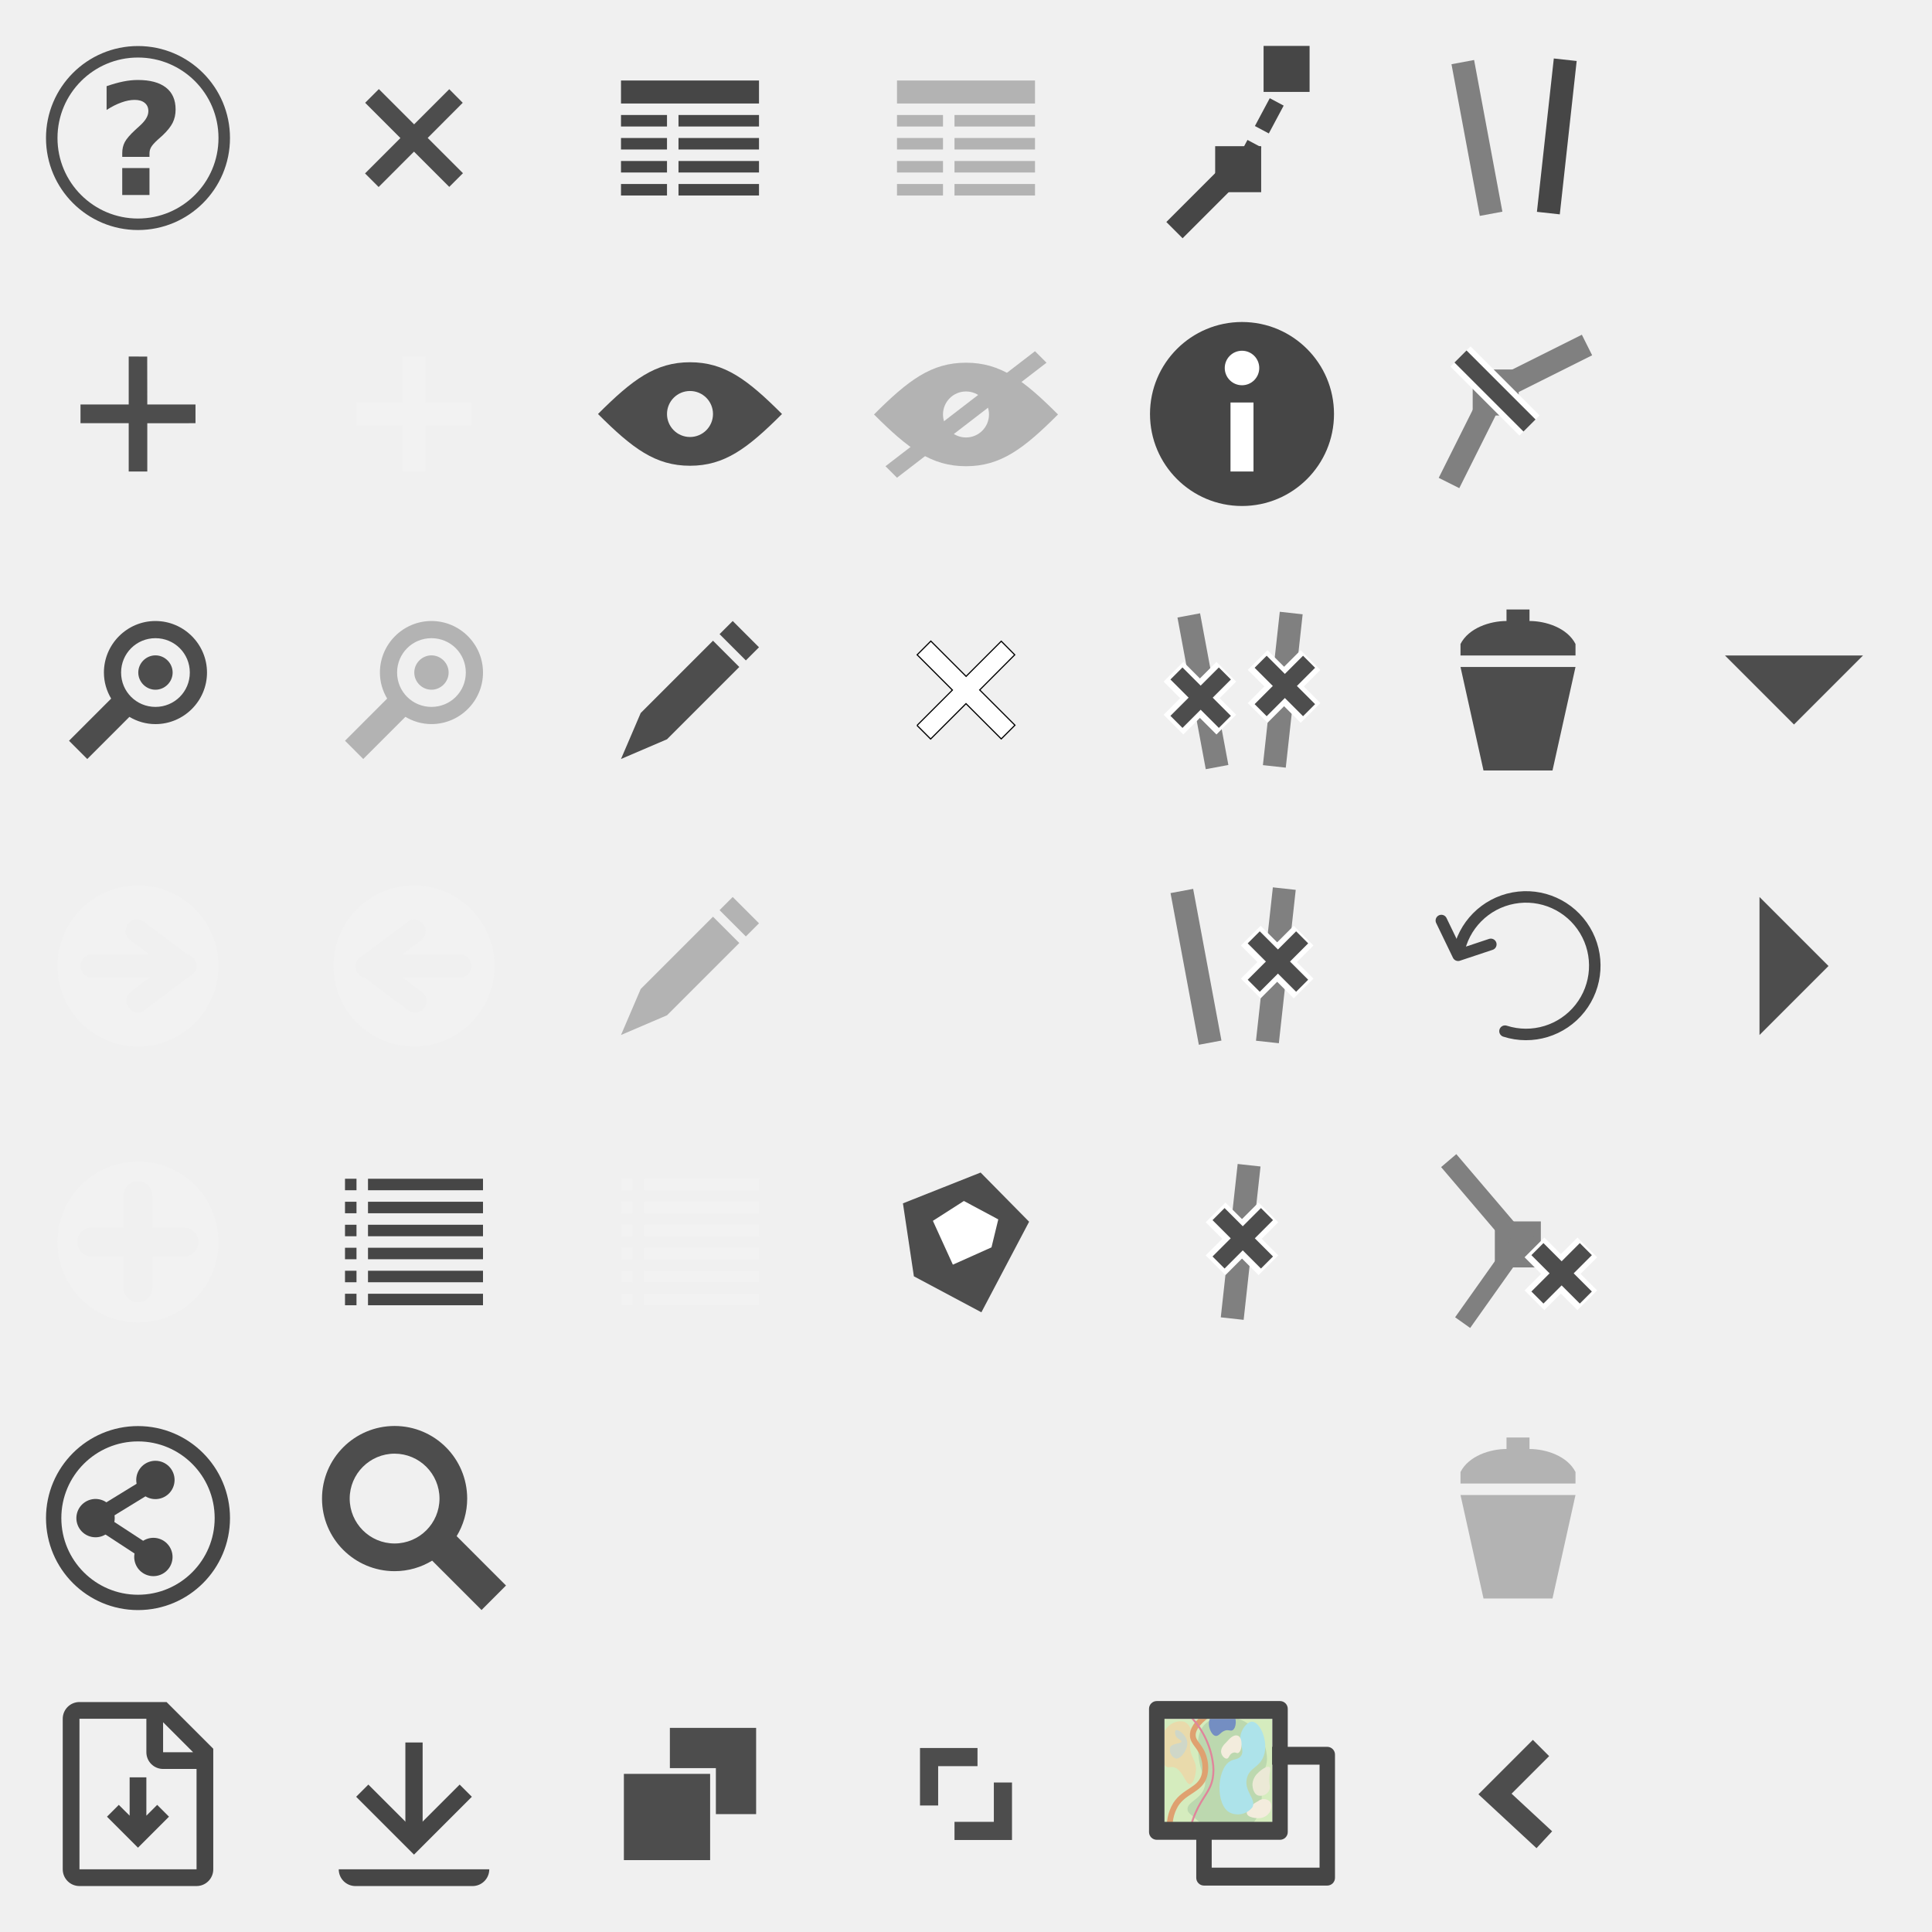
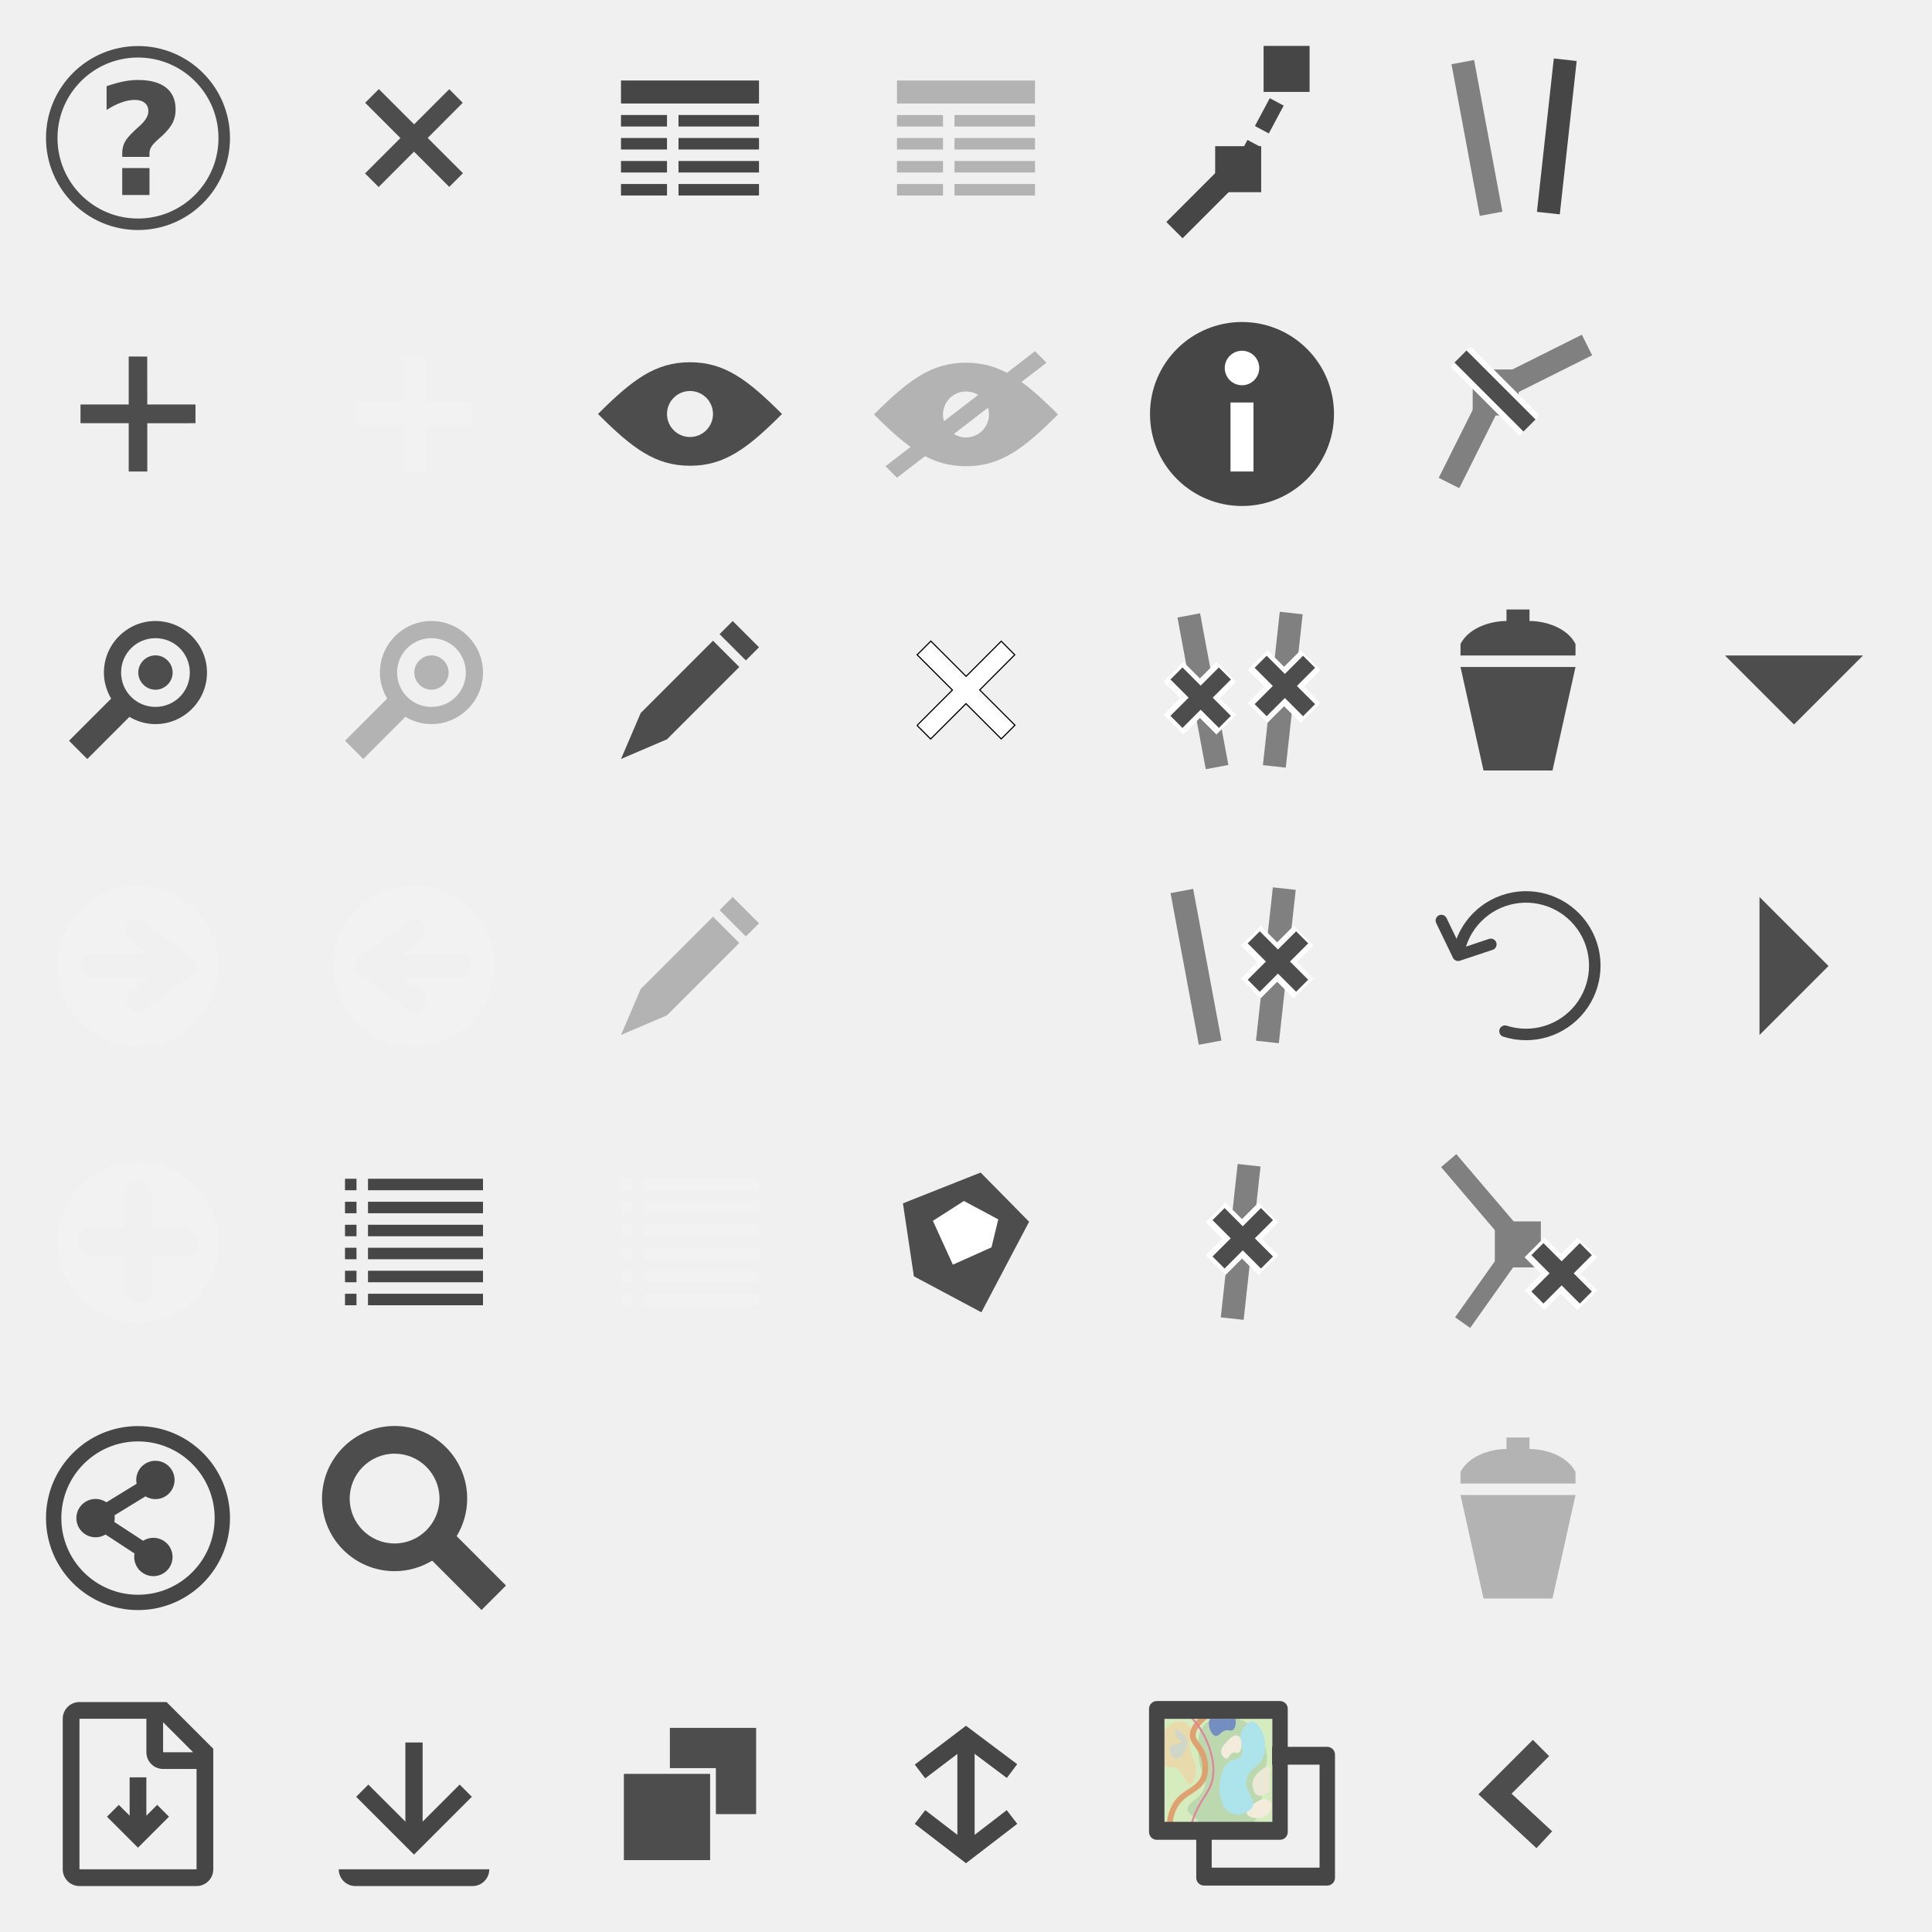
<svg xmlns="http://www.w3.org/2000/svg" id="svg2" width="168" height="168" version="1.1">
  <defs id="defs4">
    <marker id="Arrow1" overflow="visible" markerHeight="6.707" markerWidth="4.061" orient="auto-start-reverse" preserveAspectRatio="xMidYMid" viewBox="0 0 4.061 6.707">
      <path id="path5057" transform="rotate(180 .125 0)" d="m3-3-3 3 3 3" fill="none" stroke="context-stroke" />
    </marker>
    <mask id="mask0_181_11898" x="2" y="2" width="15" height="15" maskUnits="userSpaceOnUse">
      <path id="path2351" d="m16.04 2.316h-14.035v14.035h14.035z" fill="#fff" />
    </mask>
  </defs>
  <g id="layer1" transform="translate(0 -812.36)">
    <g id="help" transform="translate(-23.256 -119.39)">
      <circle id="path3014" transform="matrix(1.0714 0 0 1.0714 26.684 934.11)" cx="8" cy="9" r="7" fill="none" stroke="#4d4d4d" stroke-width=".933" />
      <g id="text3784" transform="translate(27.256 -100.61)" fill="#4d4d4d">
        <path id="path3789" d="m9 1046h-2.37v-0.322c0-0.36 0.072-0.677 0.217-0.954 0.144-0.281 0.449-0.636 0.912-1.066l0.42-0.382c0.249-0.228 0.431-0.443 0.545-0.645 0.118-0.202 0.177-0.404 0.177-0.605-4.6e-6 -0.307-0.105-0.546-0.315-0.717-0.21-0.176-0.503-0.263-0.88-0.263-0.354 0-0.737 0.075-1.149 0.224-0.411 0.145-0.84 0.362-1.287 0.651v-2.066c0.53-0.184 1.013-0.32 1.451-0.408 0.438-0.088 0.86-0.132 1.267-0.132 1.068 0 1.882 0.219 2.442 0.658 0.56 0.434 0.84 1.07 0.84 1.908-7e-6 0.43-0.085 0.816-0.256 1.158-0.171 0.338-0.462 0.702-0.873 1.092l-0.42 0.375c-0.298 0.272-0.492 0.491-0.584 0.658-0.092 0.162-0.138 0.342-0.138 0.539v0.296m-2.37 0.974h2.37v2.342h-2.37v-2.342" fill="#4d4d4d" />
      </g>
    </g>
    <path id="show" d="m60 843.86c-3 0-5 1.5-8 4.5 3 3 5 4.5 8 4.5 3 0 5-1.5 8-4.5-3-3-5-4.5-8-4.5zm0 2.5c1.105 0 2 0.895 2 2s-0.895 2-2 2c-1.105 0-2-0.895-2-2s0.895-2 2-2z" fill="#4d4d4d" />
    <g id="hide" transform="translate(75 -195)" fill="#b3b3b3">
      <path id="path2990" transform="translate(0 1034.4)" d="m9 4.5c-3-3.36e-5 -5 1.5-8 4.5 3 3 5 4.5 8 4.5 3-3.3e-5 5-1.5 8-4.5-3-3-5-4.5-8-4.5zm0 2.5c1.105 0 2 0.895 2 2 0 1.105-0.895 2-2 2-1.105 0-2-0.895-2-2 0-1.105 0.895-2 2-2z" />
      <path id="rect3787" d="m2 1047.9 13-10 1 1-13 10z" />
    </g>
    <path id="table-disabled" d="m78 819.36v2h12v-2zm0 3v1h4v-1zm5 0v1h7v-1zm-5 2v1h4v-1zm5 0v1h7v-1zm-5 2v1h4v-1zm5 0v1h7v-1zm-5 2v1h4v-1zm5 0v1h7v-1z" fill="#b3b3b3" />
    <path id="add-disabled" d="m35 843.36v4h-4v2h4v4h2v-4h4v-2h-4v-4z" fill="#f2f2f2" />
    <path id="zoom" d="m13.518 866.36c-2.467 0-4.482 2.016-4.482 4.483 0 0.83 0.234 1.596 0.63 2.265l-3.665 3.665 1.587 1.588 3.665-3.665c0.668 0.397 1.435 0.63 2.265 0.63 2.467 0 4.482-2.016 4.482-4.482 0-2.467-2.016-4.483-4.482-4.483zm0 1.494c1.659 0 2.988 1.329 2.988 2.988 0 1.659-1.329 2.988-2.988 2.988s-2.988-1.329-2.988-2.988c0-1.659 1.329-2.988 2.988-2.988zm0 1.494c-0.816 0-1.494 0.678-1.494 1.494s0.678 1.494 1.494 1.494 1.494-0.678 1.494-1.494-0.678-1.494-1.494-1.494z" color="#000000" fill="#4d4d4d" style="text-decoration-line:none;text-indent:0;text-transform:none" />
    <path id="zoom-disabled" d="m37.518 866.36c-2.467 0-4.482 2.016-4.482 4.482 0 0.83 0.234 1.596 0.63 2.264l-3.665 3.666 1.587 1.587 3.665-3.665c0.668 0.397 1.435 0.63 2.265 0.63 2.467 0 4.482-2.016 4.482-4.482s-2.016-4.482-4.482-4.482zm0 1.494c1.659 0 2.988 1.329 2.988 2.988s-1.329 2.988-2.988 2.988-2.988-1.329-2.988-2.988 1.329-2.988 2.988-2.988zm0 1.494c-0.816 0-1.494 0.678-1.494 1.494s0.678 1.494 1.494 1.494 1.494-0.678 1.494-1.494-0.678-1.494-1.494-1.494z" color="#000000" fill="#b3b3b3" style="text-decoration-line:none;text-indent:0;text-transform:none" />
    <path id="path5321" d="m36 889.36c-3.866 0-7 3.134-7 7 0 3.866 3.134 7 7 7s7-3.134 7-7c0-3.866-3.134-7-7-7zm-0.156 2.969a1 1 0 0 1 0.094 0 1 1 0 0 1 0.656 1.812l-1.625 1.219h5.031a1 1 0 1 1 0 2h-5l1.594 1.188a1 1 0 1 1-1.188 1.594l-3.719-2.781a1.004 1.004 0 0 1-0.156-1.906l3.875-2.906a1 1 0 0 1 0.438-0.219z" fill="#f2f2f2" />
    <path id="path5338" d="m12 903.36c3.866 0 7-3.134 7-7 0-3.866-3.134-7-7-7s-7 3.134-7 7c0 3.866 3.134 7 7 7zm0.156-2.969a1 1 0 0 1-0.094 0 1 1 0 0 1-0.656-1.812l1.625-1.219h-5.031a1 1 0 1 1 0-2h5l-1.594-1.188a1 1 0 1 1 1.188-1.594l3.719 2.781a1.004 1.004 0 0 1 0.156 1.906l-3.875 2.906a1 1 0 0 1-0.438 0.219z" fill="#f2f2f2" />
    <path id="path5340" d="m12 913.36c-3.866 0-7 3.134-7 7 0 3.866 3.134 7 7 7s7-3.134 7-7c0-3.866-3.134-7-7-7zm-0.156 1.719a1.25 1.25 0 0 1 0.125 0 1.25 1.25 0 0 1 1.281 1.281v2.75h2.75a1.25 1.25 0 1 1 0 2.5h-2.75v2.75a1.25 1.25 0 1 1-2.5 0v-2.75h-2.75a1.252 1.252 0 0 1-0.125-2.5 1.25 1.25 0 0 1 0.125 0h2.75v-2.75a1.25 1.25 0 0 1 1.094-1.281z" fill="#f2f2f2" />
    <path id="table" d="m54 819.36v2h12v-2zm0 3v1h4v-1zm5 0v1h7v-1zm-5 2v1h4v-1zm5 0v1h7v-1zm-5 2v1h4v-1zm5 0v1h7v-1zm-5 2v1h4v-1zm5 0v1h7v-1z" fill="#464646" />
    <g id="close" transform="translate(-4 -172)" fill="#4d4d4d">
      <path id="path4384" d="m35.742 999.44 3.076-3.076-3.066-3.066 1.191-1.191 3.066 3.066 3.057-3.057 1.172 1.182-3.047 3.057 3.066 3.066-1.191 1.191-3.066-3.066-3.076 3.076-1.182-1.182" fill="#4d4d4d" />
    </g>
    <path id="add" d="m11.192 853.36 2e-6 -4.2-4.192 1e-5 -3e-6 -1.627h4.192v-4.173l1.609 7e-3 0.007 4.167h4.192l-3.9e-5 1.627-4.192 4e-5 -1.5e-5 4.2h-1.615" fill="#4d4d4d" />
    <path id="edit" d="m63.714 866.36-1.143 1.143 2.286 2.286 1.143-1.143zm-1.714 1.714-6.286 6.286 2.286 2.286 6.286-6.286zm-6.286 6.286-1.714 4 4-1.714z" fill="#4d4d4d" />
    <text id="text4457-6" x="39.647" y="918.797" fill="#000000" font-family="sans-serif" letter-spacing="0px" word-spacing="0px" style="line-height:0%" xml:space="preserve">
      <tspan id="tspan4459-6" x="39.647" y="918.797" font-family="sans-serif" font-size="30.476px" style="line-height:1.25"> </tspan>
    </text>
    <g id="text4356-2" transform="translate(44,-124)" fill="#fff" stroke="#000" stroke-width=".1">
      <path id="path4384-2" d="m35.742 999.44 3.076-3.076-3.066-3.066 1.191-1.191 3.066 3.066 3.057-3.057 1.172 1.182-3.047 3.057 3.066 3.066-1.191 1.191-3.066-3.066-3.076 3.076-1.182-1.182" fill="#fff" stroke="#000" stroke-width=".1" />
    </g>
    <path id="path3684-2" d="m63.714 890.36-1.143 1.143 2.286 2.286 1.143-1.143zm-1.714 1.714-6.286 6.286 2.286 2.286 6.286-6.286zm-6.286 6.286-1.714 4 4-1.714z" fill="#b3b3b3" />
    <path id="table-5-8-8-6" d="m30 914.86v1h1v-1zm2 0v1h10v-1zm-2 2v1h1v-1zm2 0v1h10v-1zm-2 2v1h1v-1zm2 0v1h10v-1zm-2 2v1h1v-1zm2 0v1h10v-1zm-2 2v1h1v-1zm2 0v1h10v-1zm-2 2v1h1v-1zm2 0v1h10v-1z" fill="#464646" />
    <g id="share" class="sprite" transform="matrix(.66667 0 0 .66667 -54.667 282.79)">
      <circle id="path4309" cx="100" cy="992.36" r="11" fill="none" stroke="#464646" stroke-width="2" />
      <circle id="path4819" transform="rotate(248.18)" cx="-963.89" cy="-276.04" r="2.5" fill="#464646" />
      <circle id="path4819-2" transform="rotate(248.18)" cx="-956.38" cy="-281.16" r="2.5" fill="#464646" />
      <circle id="path4819-0" transform="rotate(248.18)" cx="-954.66" cy="-272.06" r="2.5" fill="#464646" />
      <path id="path4850" d="m102.39 987.48-8.019 4.92 8.139 5.322" fill="none" stroke="#464646" stroke-width="2" />
    </g>
    <path id="search" class="sprite" d="m44 950.23-4.291-4.292c0.578-0.953 0.916-2.069 0.916-3.265 0-3.489-2.824-6.314-6.312-6.315-3.486 1e-3 -6.312 2.827-6.312 6.315 0 3.486 2.827 6.311 6.314 6.311 1.197 0 2.312-0.339 3.264-0.916l4.294 4.294zm-13.592-7.559c0.004-2.157 1.748-3.902 3.905-3.906 2.156 5e-3 3.901 1.748 3.905 3.906-0.004 2.156-1.749 3.901-3.905 3.905-2.157 0-3.902-1.749-3.905-3.905z" fill="#4d4d4d" stroke-width=".667" />
    <path id="table-5-8-8-6-1" d="m54 914.86v1h1v-1zm2 0v1h10v-1zm-2 2v1h1v-1zm2 0v1h10v-1zm-2 2v1h1v-1zm2 0v1h10v-1zm-2 2v1h1v-1zm2 0v1h10v-1zm-2 2v1h1v-1zm2 0v1h10v-1zm-2 2v1h1v-1zm2 0v1h10v-1z" fill="#f2f2f2" />
    <g id="info" transform="translate(0,2)">
      <circle id="path3762" cx="108" cy="846.36" r="8" fill="#464646" />
      <circle id="path3764" cx="108" cy="842.36" r="1.5" fill="#fff" />
      <path id="rect4274" d="m107 845.36h2v6h-2z" fill="#fff" />
    </g>
    <g id="g4717" transform="translate(-54.789 -113.98)" fill-rule="evenodd">
      <path id="path3862" d="m140.06 1028.3 4.217 4.278-4.149 7.874-5.871-3.127-0.952-6.346z" fill="#4d4d4d" />
      <path id="path3864" d="m135.91 1032.5 1.737 3.811 3.358-1.504 0.591-2.433-2.99-1.601" fill="#fff" />
    </g>
    <path id="delete" d="m131 865.36v1c-1.429 0-3.286 0.6-4 2v1h10v-1c-0.714-1.4-2.571-2-4-2v-1zm-4 5 2 9h6l2-9z" fill="#4d4d4d" />
    <g id="g4797" transform="translate(-70.26 -96.674)" fill="none">
      <path id="path4349-2-2-9-3-8" d="m180.47 999.64 1.468-13.336" stroke="#808080" stroke-width="2" />
      <path id="path4349-2-2-3-3" d="m175.49 999.7-2.461-13.189" stroke="#808080" stroke-width="2" />
      <g id="g4621">
        <g id="g4400-8-39-2-3-1" transform="matrix(.57449 0 0 .57449 77.91 445.57)" stroke="#fff" stroke-width="4.224">
          <path id="path4353-1-6-1-3-6" d="m176 948.36 8 8" />
          <path id="path4355-9-7-1-7-3" d="m176 956.36 8-8" />
        </g>
        <g id="g4400-8-39-2-3" transform="matrix(.52631 0 0 .52631 86.649 491.41)" stroke="#4d4d4d" stroke-width="2.816">
          <path id="path4353-1-6-1-3" d="m176 948.36 8 8" />
          <path id="path4355-9-7-1-7" d="m176 956.36 8-8" />
        </g>
      </g>
    </g>
    <g id="g4779" transform="translate(-69.658 -77.637)" fill="none">
      <path id="path4349-2-2-9-3-8-3" d="m180.47 956.64 1.468-13.336" stroke="#808080" stroke-width="2" />
      <path id="path4349-2-2-3-3-8" d="m175.49 956.7-2.461-13.189" stroke="#808080" stroke-width="2" />
      <g id="g4621-7" transform="translate(0,-43)">
        <g id="g4400-8-39-2-3-1-3" transform="matrix(.57449 0 0 .57449 77.91 445.57)" stroke="#fff" stroke-width="4.224">
          <path id="path4353-1-6-1-3-6-1" d="m176 948.36 8 8" />
          <path id="path4355-9-7-1-7-3-3" d="m176 956.36 8-8" />
        </g>
        <g id="g4400-8-39-2-3-6" transform="matrix(.52631 0 0 .52631 86.649 491.41)" stroke="#4d4d4d" stroke-width="2.816">
          <path id="path4353-1-6-1-3-5" d="m176 948.36 8 8" />
          <path id="path4355-9-7-1-7-0" d="m176 956.36 8-8" />
        </g>
      </g>
      <g id="g4621-7-8" transform="translate(-7.3214 -41.982)">
        <g id="g4400-8-39-2-3-1-3-3" transform="matrix(.57449 0 0 .57449 77.91 445.57)" stroke="#fff" stroke-width="4.224">
          <path id="path4353-1-6-1-3-6-1-4" d="m176 948.36 8 8" />
          <path id="path4355-9-7-1-7-3-3-1" d="m176 956.36 8-8" />
        </g>
        <g id="g4400-8-39-2-3-6-1" transform="matrix(.52631 0 0 .52631 86.649 491.41)" stroke="#4d4d4d" stroke-width="2.816">
          <path id="path4353-1-6-1-3-5-9" d="m176 948.36 8 8" />
          <path id="path4355-9-7-1-7-0-1" d="m176 956.36 8-8" />
        </g>
      </g>
    </g>
    <g id="g4859" transform="translate(-74.301 -112.38)" fill="none">
      <path id="path4349-2-2-9-3-8-7" d="m181.45 1039.4 1.468-13.336" stroke="#808080" stroke-width="2" />
      <g id="g4621-0" transform="translate(.98246 39.772)">
        <g id="g4400-8-39-2-3-1-1" transform="matrix(.57449 0 0 .57449 77.91 445.57)" stroke="#fff" stroke-width="4.224">
          <path id="path4353-1-6-1-3-6-5" d="m176 948.36 8 8" />
          <path id="path4355-9-7-1-7-3-31" d="m176 956.36 8-8" />
        </g>
        <g id="g4400-8-39-2-3-3" transform="matrix(.52631 0 0 .52631 86.649 491.41)" stroke="#4d4d4d" stroke-width="2.816">
          <path id="path4353-1-6-1-3-3" d="m176 948.36 8 8" />
          <path id="path4355-9-7-1-7-8" d="m176 956.36 8-8" />
        </g>
      </g>
    </g>
    <g id="g4976" transform="translate(-86.464 -110.33)">
      <rect id="rect4918" x="216.45" y="1028.9" width="4" height="4" fill="#808080" />
      <path id="path4349-2-2-9-3-8-7-0-0" d="m218.99 1031.3-6.551-7.687" fill="none" stroke="#808080" stroke-width="1.737" />
      <path id="path4349-2-2-9-3-8-7-0" d="m213.65 1037.7 5.639-7.953" fill="none" stroke="#808080" stroke-width="1.605" />
      <g id="g4621-0-6" transform="translate(40.873 40.768)" fill="#4d4d4d" fill-rule="evenodd">
        <g id="g4400-8-39-2-3-1-1-8" transform="matrix(.57449 0 0 .57449 77.91 445.57)" stroke="#fff" stroke-width="4.224">
          <path id="path4353-1-6-1-3-6-5-5" d="m176 948.36 8 8" />
          <path id="path4355-9-7-1-7-3-31-4" d="m176 956.36 8-8" />
        </g>
        <g id="g4400-8-39-2-3-3-7" transform="matrix(.52631 0 0 .52631 86.649 491.41)" stroke="#4d4d4d" stroke-width="2.816">
          <path id="path4353-1-6-1-3-3-9" d="m176 948.36 8 8" />
          <path id="path4355-9-7-1-7-8-7" d="m176 956.36 8-8" />
        </g>
      </g>
    </g>
    <g id="undo" transform="matrix(.51357 -.54309 .54309 .51357 -518.02 506.23)" fill="none" stroke="#464646" stroke-linecap="round" stroke-linejoin="round" stroke-width="1.338">
      <path id="path4240" transform="rotate(154.4)" d="m231.88-980.51a8 8 0 0 1-8.126-4.127 8 8 0 0 1 1.012-9.058 8 8 0 0 1 8.837-2.232 8 8 0 0 1 5.192 7.491" />
      <path id="path4242" d="m216 980.36-1.595 4.194 3.535 1.894" />
    </g>
    <g id="g12677" transform="translate(1.457 .73242)">
      <path id="path4873" d="m111.5 816.86-4.65 8.708" fill="none" stroke="#464646" stroke-dasharray="2.743, 1.371" stroke-width="1.371" />
      <rect id="rect4918-7" x="108.42" y="815.62" width="4" height="4" fill="#464646" />
      <path id="path4873-4" d="m107.03 825.28-6.359 6.359" fill="none" stroke="#464646" stroke-width="2" />
      <rect id="continue-line" x="104.21" y="824.34" width="4" height="4" fill="#464646" />
    </g>
    <g id="delete-vertex" transform="translate(-90,-64)">
      <path id="path4349-2-2-9-3-8-3-5" d="m216 918.36 4-8" fill="none" stroke="#808080" stroke-width="2" />
      <path id="path4349-2-2-9-3-8-3-8" d="m220 910.36 8-4" fill="none" stroke="#808080" stroke-width="2" />
      <rect id="rect4918-1" x="218.06" y="908.49" width="4" height="4" fill="#808080" />
      <path id="path4353-1-6-1-3-5-1-9" d="m217 907.36 6 6" fill="none" stroke="#fff" stroke-width="2.482" />
      <path id="path4353-1-6-1-3-5-1" d="m217 907.36 6 6" fill="none" stroke="#4d4d4d" stroke-width="1.482" />
    </g>
    <g id="split-line" fill="none" stroke-width="2">
      <path id="path4349-2-2-9-3-8-9" d="m134.64 830.89 1.468-13.336" stroke="#464646" />
      <path id="path4349-2-2-3-3-3" d="m129.66 830.95-2.461-13.189" stroke="#808080" />
    </g>
    <path id="delete-disabled" d="m131 937.36v1c-1.429 0-3.286 0.6-4 2v1h10v-1c-0.714-1.4-2.571-2-4-2v-1zm-4 5 2 9h6l2-9z" fill="#b3b3b3" />
    <g id="tilelayers" transform="matrix(2.5259 0 0 2.5259 47.788 955.6)">
      <path id="path2349" d="m26.773 3.428h-4.244c-0.07 0-0.138 0.028-0.188 0.078-0.05 0.05-0.078 0.117-0.078 0.188v4.244c0 0.07 0.028 0.138 0.078 0.188 0.05 0.05 0.117 0.078 0.188 0.078h4.244c0.07 0 0.138-0.028 0.188-0.078 0.05-0.05 0.078-0.117 0.078-0.188v-4.244c0-0.07-0.028-0.138-0.078-0.188-0.05-0.05-0.117-0.078-0.188-0.078zm-0.265 4.159h-3.713v-3.546h3.713z" fill="#464646" stroke-width=".265" />
      <g id="g2376" transform="matrix(.26458 0 0 .26458 20.638 1.8521)" mask="url(#mask0_181_11898)">
        <path id="path2354" d="m16.04 2.316h-14.035v14.035h14.035z" fill="#d5ecbe" />
        <path id="path2356" d="m2.376 3.429c0.268-0.312 0.615-0.546 1.005-0.677 0.39-0.131 0.808-0.153 1.21-0.065 0.324 0.156 0.585 0.418 0.742 0.742 0.371 0.722 0 1.263 0 2.216-0.08 1.724 1.002 2.085 0.732 3.689-0.08 0.571-0.341 1.444-0.732 1.474-0.622 0.06-0.942-2.005-2.216-2.216-0.391-0.06-0.471 0.11-0.742 0-1.053-0.401-1.524-3.659 0-5.163z" fill="#e9daab" />
        <path id="path2358" d="m7.178 16.351c-1.754-1.724-2.165-1.754-2.165-2.216-0.16-1.002 1.744-1.293 2.216-2.957 0.331-1.173-0.471-1.564-0.742-3.689-0.16-1.253-0.401-3.218 0.742-4.431s3.138-1.173 4.431-0.742c1.065 0.39 1.987 1.092 2.645 2.016 0.658 0.923 1.022 2.024 1.044 3.157 0 1.243-0.682 1.654-0.732 3.689 0.06 0.737 0.06 1.478 0 2.216-0.155 1.123-0.676 2.162-1.484 2.957-1.504 1.343-3.91 1.694-5.223 0.742-0.15-0.11-0.07-0.05-0.732-0.742z" fill="#bcd8af" />
        <path id="path2360" d="m14.196 9.333c-0.43 0.375-0.697 0.904-0.742 1.474 0 0.12 0 1.213 0.742 1.484 0.294 0.071 0.603 0.036 0.873-0.1s0.483-0.363 0.6-0.642c0.066-0.243 0.066-0.499 0-0.742-0.16-1.383 0.301-2.005 0-2.216-0.301-0.211-1.093 0.351-1.474 0.742z" fill="#ebe9d6" />
        <path id="path2362" d="m14.196 15.238c0.287 0.012 0.573-0.048 0.831-0.176 0.258-0.128 0.479-0.319 0.643-0.555 0.201-0.331 0.441-1.053 0-1.484-0.206-0.174-0.467-0.269-0.737-0.269-0.27 0-0.531 0.095-0.737 0.269 0 0-1.484 0.742-1.484 1.484 0 0.742 1.484 0.732 1.484 0.732z" fill="#f3ecdd" />
        <path id="path2364" d="m7.91 1.574c-1.895 1.323-2.266 2.296-2.216 2.957 0.08 1.002 1.093 1.373 1.484 3.007 0.195 0.726 0.195 1.49 0 2.216-0.581 1.855-2.516 1.885-3.699 3.689-0.668 1.11-0.927 2.419-0.732 3.699" fill="none" stroke="#dfa170" stroke-miterlimit="10" stroke-width=".75" />
        <path id="path2366" d="m5.333 1.945c1.573 1.617 2.603 3.685 2.947 5.915 0.131 0.733 0.131 1.483 0 2.216-0.331 1.704-1.303 2.356-2.216 4.431-0.315 0.713-0.56 1.455-0.732 2.216" fill="none" stroke="#e0859b" stroke-miterlimit="10" stroke-width=".25" />
        <path id="path2368" d="m10.496 14.506c-1.845-1.002-1.714-5.534 0-6.647 0.592-0.381 1.133-0.211 1.484-0.742 0.521-0.802-0.411-1.694 0-2.957 0.231-0.722 0.892-1.524 1.474-1.474 1.002 0.08 2.125 2.556 1.474 4.431-0.531 1.564-1.915 1.514-2.216 3.007-0.341 1.644 1.273 2.627 0.742 3.689-0.34 0.436-0.818 0.743-1.356 0.869s-1.103 0.063-1.601-0.177z" fill="#ade3ea" />
        <path id="path2370" d="m7.91 2.316c-0.391 0.912 0.211 2.145 0.742 2.216 0.531 0.07 0.662-0.652 1.484-0.742 0.401 0 0.521 0.12 0.732 0 0.501-0.271 0.612-1.624 0-2.216-0.24-0.157-0.509-0.262-0.792-0.31-0.282-0.048-0.572-0.036-0.849 0.034-0.278 0.07-0.538 0.196-0.765 0.371-0.227 0.175-0.414 0.395-0.552 0.647z" fill="#748ec2" />
        <path id="path2372" d="m10.135 5.273c-0.311 0.301-0.882 0.852-0.742 1.474 0.09 0.401 0.451 0.782 0.742 0.742 0.291-0.04 0.291-0.571 0.732-0.742 0.441-0.17 0.511 0.11 0.742 0 0.531-0.241 0.612-1.925 0-2.216-0.612-0.291-1.243 0.481-1.474 0.742z" fill="#f3ecdd" />
        <path id="path2374" d="m3.479 3.789c0.271-0.16 1.313 0.541 1.484 1.484s-0.822 2.316-1.484 2.216c-0.282-0.112-0.513-0.325-0.648-0.597-0.135-0.272-0.165-0.584-0.084-0.877 0.271-0.551 1.454-0.441 1.474-0.732 0.02-0.291-0.511-0.271-0.742-0.752-0.12-0.271-0.14-0.652 0-0.742z" fill="#cfd7c8" />
      </g>
      <path id="path2378" d="m25.147 1.852h-4.244c-0.07 0-0.138 0.028-0.188 0.078-0.05 0.05-0.078 0.117-0.078 0.188v4.244c0 0.07 0.028 0.138 0.078 0.188 0.05 0.05 0.117 0.078 0.188 0.078h4.244c0.07 0 0.138-0.028 0.188-0.078 0.05-0.05 0.078-0.117 0.078-0.188v-4.244c0-0.07-0.028-0.138-0.078-0.188-0.05-0.05-0.117-0.078-0.188-0.078zm-0.265 4.159h-3.713v-3.546h3.713z" fill="#464646" stroke-width=".265" />
    </g>
    <path id="arrow-down" d="m156 875.36 6-6h-12z" fill="#4d4d4d" fill-rule="evenodd" />
    <path id="arrow-right" d="m159 896.36-6-6v12z" fill="#4d4d4d" fill-rule="evenodd" />
    <path id="downloadfile" d="m14.182 962.12v2.608h2.608zm2.909 4.062h-2.909c-0.803 0-1.454-0.651-1.454-1.454v-2.909h-5.818v13.091h10.182zm-10.182-5.818h7.574l4.062 4.062v10.483c0 0.803-0.651 1.455-1.454 1.455h-10.182c-0.803 0-1.454-0.651-1.454-1.455v-13.091c0-0.803 0.651-1.455 1.454-1.455zm4.364 9.881v-3.335h1.454v3.335l0.94-0.94 1.028 1.028-2.696 2.696-2.696-2.696 1.028-1.028z" fill="#464646" fill-rule="evenodd" stroke-width=".727" />
    <g id="downloadbackup">
      <path id="path8303-6" d="m42.545 974.91c0 0.803-0.651 1.455-1.454 1.455h-10.182c-0.803 0-1.454-0.651-1.454-1.455h13.091z" fill="#464646" stroke-width=".727" />
      <path id="path16669" d="m36 963.88v8.316" fill="none" marker-end="url(#Arrow1)" stroke="#464646" stroke-width="1.5" />
    </g>
    <path id="copy" d="m58.25 962.61v3.5h4v4h3.5v-7.5zm-4 4v7.5h7.5v-7.5z" fill="#4d4d4d" style="paint-order:fill markers stroke" />
-     <path id="path3" d="m88 967.36v5h-5v-1.579h3.421v-3.421z" color="#000000" fill="#4d4d4d" fill-rule="evenodd" style="-inkscape-stroke:none" />
-     <path id="path4" d="m85 964.36v1.579h-3.421v3.421h-1.579v-5z" color="#000000" fill="#4d4d4d" fill-rule="evenodd" style="-inkscape-stroke:none" />
    <path id="path1" d="m134 964.36-4 4 4.289 3.977" fill="none" stroke="#4d4d4d" stroke-width="2" />
+     <path id="path2" d="m80 966.4 4-3.034 4 3" fill="none" stroke="#464646" stroke-width="1.5" />
+     <path id="path3" d="m80 970.36 4 3.074 4-3.074" fill="none" stroke="#464646" stroke-width="1.5" />
+     <path id="path4" d="m84 963.36v10" fill="none" stroke="#464646" stroke-width="1.5" />
  </g>
</svg>
